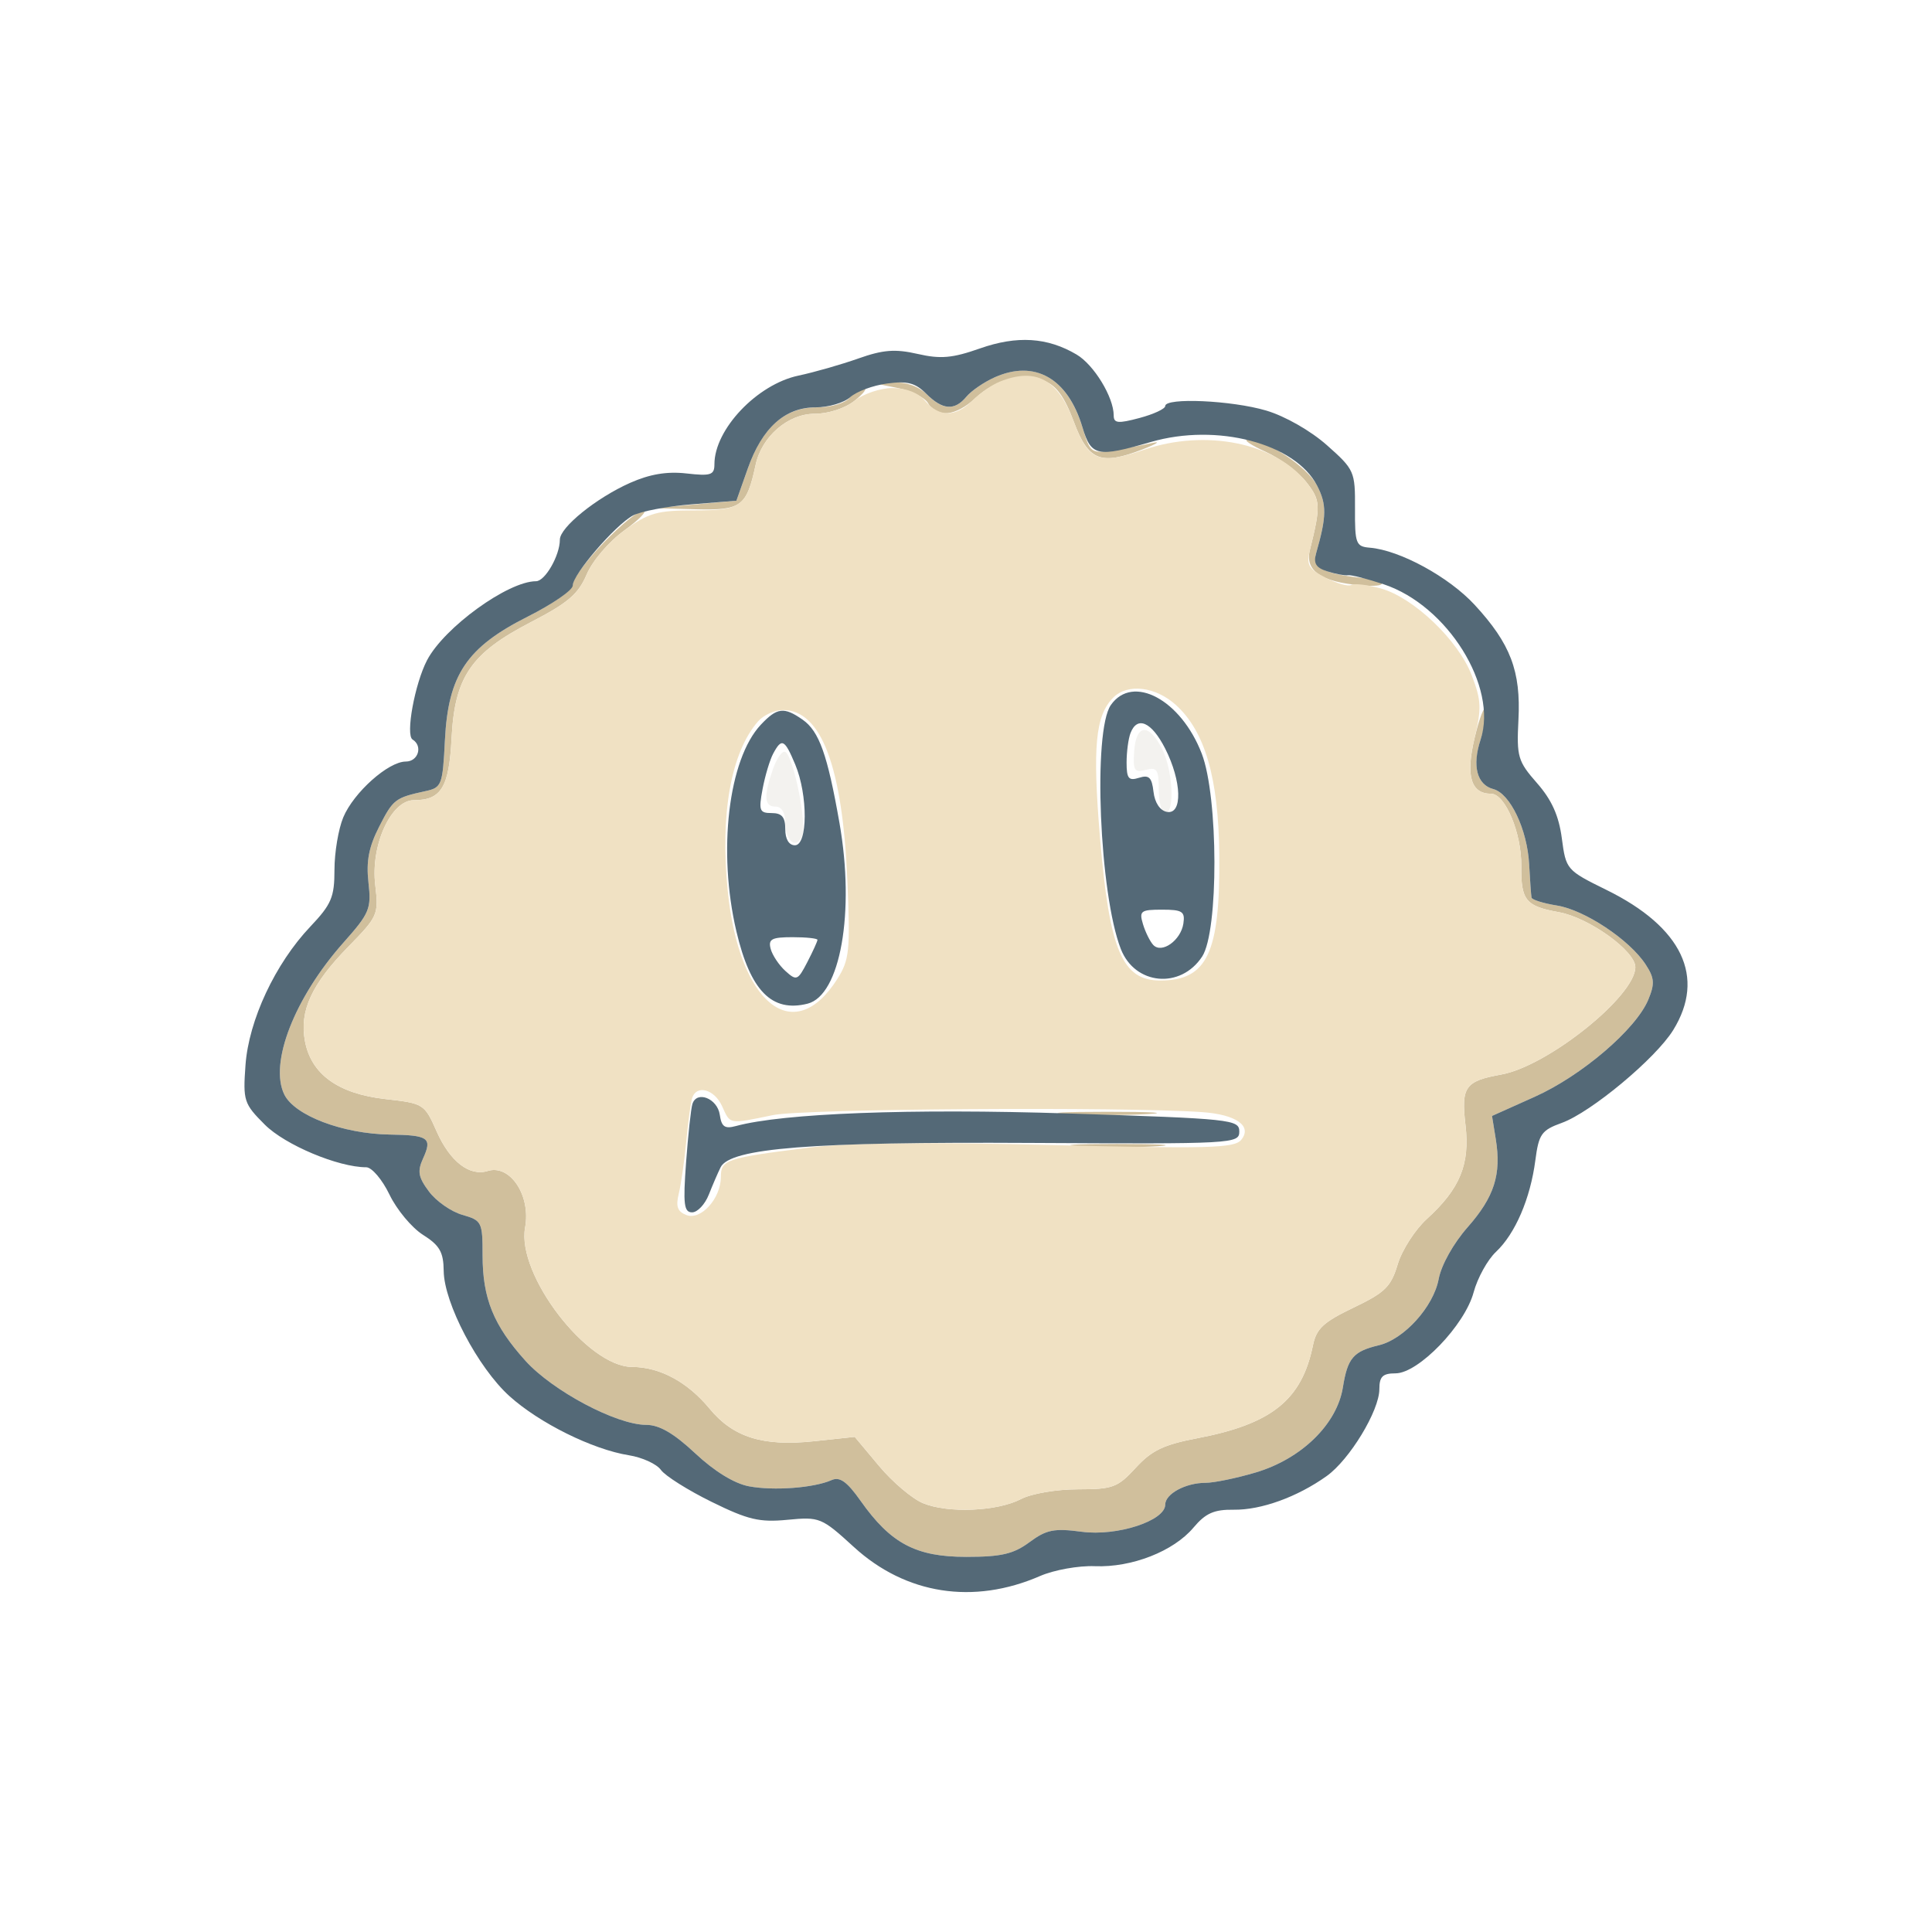
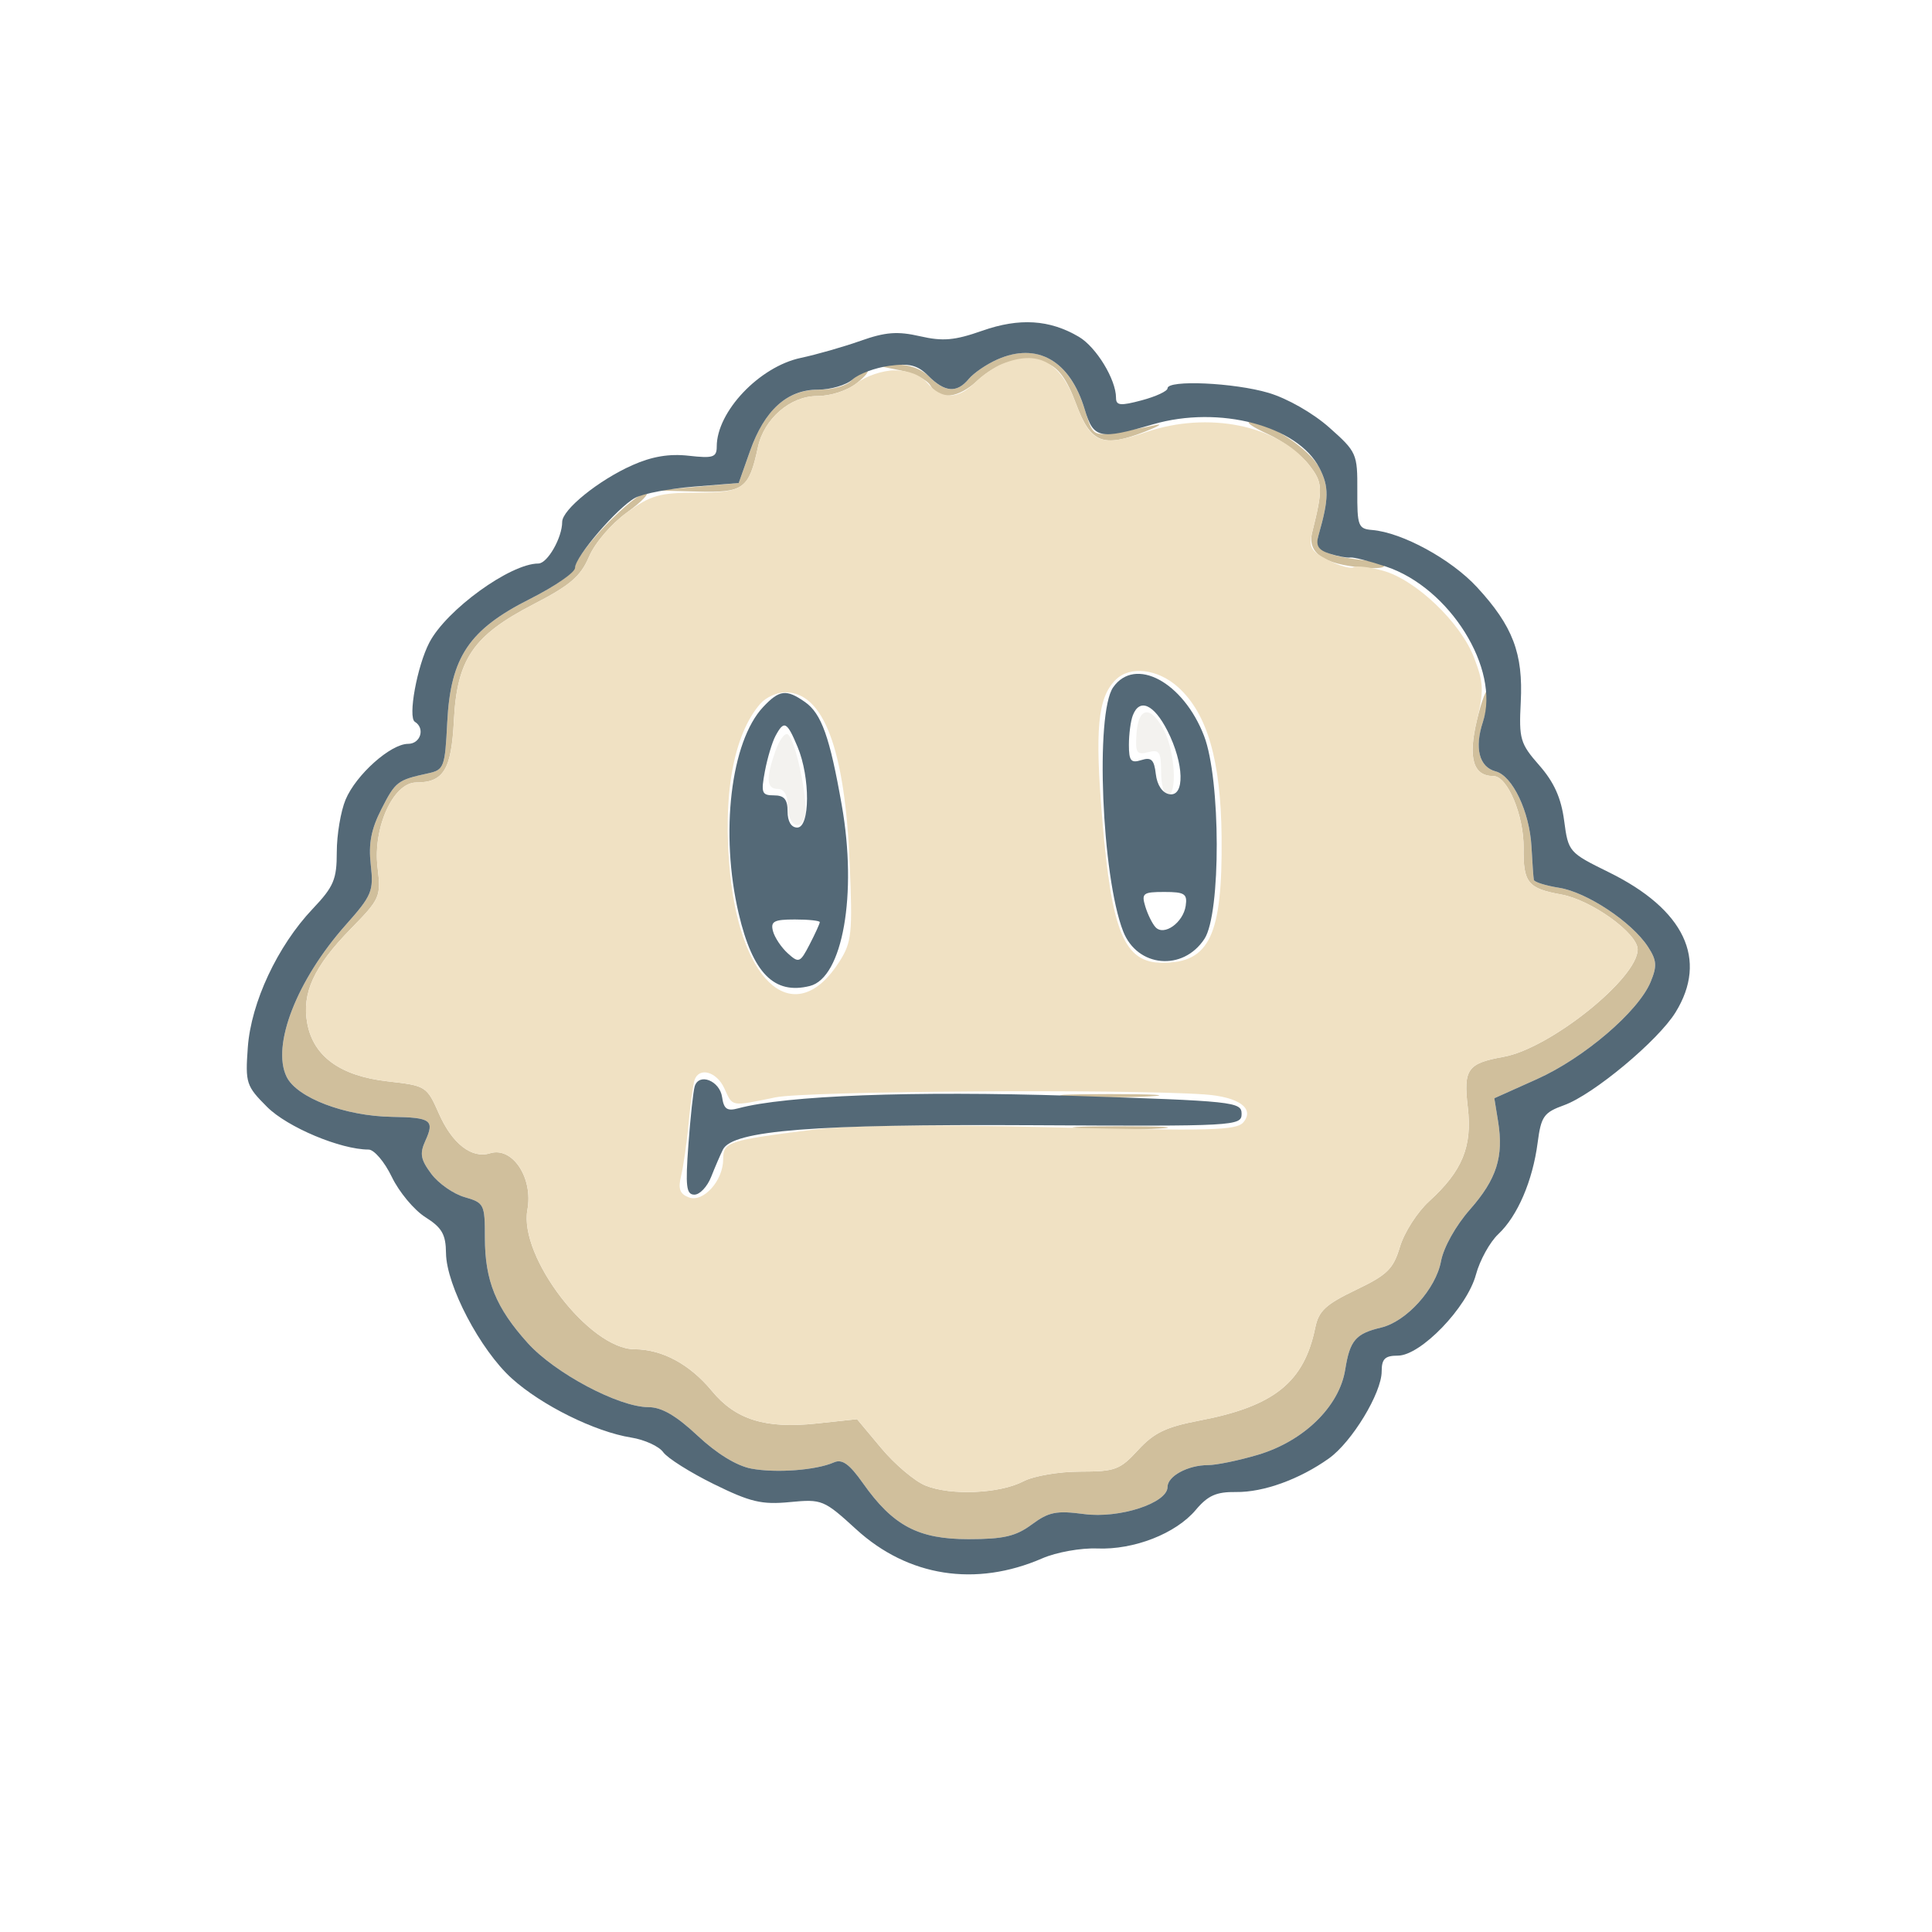
- <svg xmlns="http://www.w3.org/2000/svg" width="300" height="300" viewBox="0 0 300" version="1.1" id="svg4">
+ <svg xmlns="http://www.w3.org/2000/svg" width="300" height="300" viewBox="0 0 300 300" fill="none" version="1.1" id="svg4">
  <defs id="defs4" />
-   <g id="g4" transform="translate(-872.064,-809.7474)">
-     <path d="m 1026.5,868.347 c -1.651,0.741 -3.618,2.09 -4.373,3 -1.819,2.192 -3.694,2.086 -6.127,-0.347 -1.253,-1.253 -3.214,-1.957 -5.25,-1.885 -3.207,0.113 -3.198,0.125 0.634,0.864 2.137,0.413 4.297,1.486 4.8,2.385 1.312,2.345 4.301,2.018 7.343,-0.802 3.204,-2.969 7.253,-3.976 10.707,-2.663 1.856,0.706 3.136,2.474 4.555,6.291 2.27,6.107 4.173,6.876 10.711,4.328 2.2,-0.857 2.875,-1.301 1.5,-0.986 -1.375,0.315 -4.102,0.822 -6.06,1.126 -3.441,0.536 -3.6,0.421 -4.761,-3.455 -2.321,-7.745 -7.412,-10.669 -13.679,-7.856 M 1004,871.5 c -0.709,0.855 -2.889,1.5 -5.067,1.5 -5.008,0 -8.476,3.065 -10.75,9.5 l -1.767,5 -6.458,0.577 -6.458,0.578 6.581,0.172 c 7.107,0.187 7.924,-0.419 9.317,-6.905 0.943,-4.389 5.022,-7.922 9.147,-7.922 2.125,0 4.697,-0.832 6.182,-2 1.399,-1.1 2.087,-2 1.53,-2 -0.557,0 -1.572,0.675 -2.257,1.5 m 64.579,8.396 c 2.243,1.019 5.091,3.14 6.329,4.714 2.227,2.831 2.269,3.635 0.553,10.551 -0.793,3.196 1.744,4.952 7.907,5.475 4.394,0.372 4.338,-0.68 -0.063,-1.175 -5.815,-0.655 -7.505,-1.602 -6.862,-3.849 1.627,-5.68 1.65,-7.531 0.134,-10.464 -1.521,-2.94 -7.931,-7.175 -10.787,-7.126 -0.71,0.012 0.545,0.856 2.789,1.874 m -102.763,14.101 c -2.649,2.748 -4.816,5.667 -4.816,6.487 0,0.843 -3.037,3.02 -6.991,5.012 -9.487,4.777 -12.346,9.04 -12.857,19.172 -0.354,7.007 -0.494,7.376 -3.012,7.924 -4.724,1.029 -5.023,1.259 -7.205,5.535 -1.601,3.138 -2.027,5.362 -1.658,8.642 0.463,4.103 0.186,4.769 -3.882,9.349 -7.594,8.551 -11.559,18.722 -9.189,23.577 1.595,3.268 9.085,6.116 16.377,6.227 6.043,0.093 6.631,0.514 5.176,3.707 -0.911,2 -0.749,2.908 0.919,5.142 1.114,1.492 3.442,3.119 5.174,3.615 3.029,0.869 3.148,1.106 3.148,6.291 0,6.688 1.704,10.88 6.653,16.369 4.222,4.682 14.145,9.952 18.743,9.953 2.046,10e-4 4.288,1.302 7.636,4.434 2.984,2.791 6.07,4.683 8.332,5.107 3.851,0.723 10.067,0.255 12.834,-0.965 1.274,-0.562 2.395,0.24 4.5,3.223 4.674,6.624 8.594,8.703 16.404,8.698 5.445,0 7.334,-0.442 9.825,-2.284 2.634,-1.947 3.818,-2.182 8.118,-1.612 5.487,0.728 12.955,-1.702 12.955,-4.217 0,-1.67 3.165,-3.383 6.253,-3.383 1.311,0 4.816,-0.722 7.788,-1.605 7.11,-2.111 12.633,-7.501 13.547,-13.222 0.729,-4.555 1.611,-5.587 5.585,-6.535 3.923,-0.936 8.482,-5.983 9.288,-10.284 0.408,-2.175 2.282,-5.528 4.494,-8.041 4.151,-4.715 5.262,-8.198 4.371,-13.693 l -0.583,-3.589 6.625,-2.972 c 7.299,-3.274 15.742,-10.496 17.645,-15.091 1.028,-2.482 0.959,-3.361 -0.43,-5.482 -2.509,-3.828 -9.461,-8.443 -13.755,-9.129 -2.105,-0.337 -3.883,-0.893 -3.95,-1.235 -0.068,-0.342 -0.233,-2.667 -0.368,-5.165 -0.292,-5.418 -2.949,-10.998 -5.563,-11.681 -2.579,-0.675 -3.315,-3.632 -1.939,-7.8 0.634,-1.922 0.981,-4.01 0.77,-4.642 -0.211,-0.632 -0.99,1.381 -1.732,4.474 -1.415,5.9 -0.596,8.692 2.551,8.692 2.193,0 4.753,6.126 4.692,11.224 -0.064,5.324 0.682,6.24 5.843,7.169 4.659,0.838 11.868,6.023 11.868,8.537 0,4.478 -13.6,15.368 -20.814,16.667 -5.623,1.013 -6.261,1.912 -5.564,7.845 0.716,6.095 -0.846,9.893 -5.995,14.579 -1.828,1.664 -3.866,4.834 -4.528,7.044 -1.046,3.489 -1.952,4.378 -6.862,6.732 -4.692,2.25 -5.767,3.251 -6.302,5.867 -1.731,8.463 -6.386,12.203 -17.935,14.407 -5.244,1.002 -7.093,1.887 -9.571,4.585 -2.818,3.069 -3.559,3.345 -9,3.35 -3.312,0 -7.198,0.668 -8.804,1.505 -3.704,1.932 -11.358,2.256 -15.246,0.646 -1.673,-0.693 -4.74,-3.292 -6.817,-5.777 l -3.775,-4.516 -6.305,0.675 c -7.912,0.847 -12.561,-0.598 -16.227,-5.046 -3.424,-4.154 -7.734,-6.479 -12.027,-6.487 -6.968,-0.013 -17.974,-14.347 -16.626,-21.651 0.918,-4.967 -2.325,-9.862 -5.814,-8.777 -2.814,0.876 -5.856,-1.477 -7.908,-6.117 -1.908,-4.313 -2.008,-4.376 -7.995,-5.054 -7.311,-0.827 -11.502,-3.847 -12.465,-8.984 -0.882,-4.699 1.017,-8.838 6.734,-14.676 4.6,-4.698 4.724,-4.983 4.176,-9.605 -0.73,-6.163 2.456,-13.142 5.999,-13.142 4.25,0 5.467,-1.996 5.856,-9.609 0.49,-9.561 2.989,-13.215 12.347,-18.055 5.728,-2.963 7.329,-4.334 8.638,-7.399 0.913,-2.136 3.449,-5.098 5.869,-6.85 2.343,-1.698 3.661,-3.087 2.927,-3.087 -0.733,0 -3.501,2.249 -6.15,4.997 m 71.934,88.743 c 3.438,0.196 9.063,0.196 12.5,0 3.438,-0.195 0.625,-0.355 -6.25,-0.355 -6.875,0 -9.687,0.16 -6.25,0.355 m 2.039,5.001 c 3.459,0.196 8.859,0.195 12,-0.003 3.141,-0.198 0.311,-0.358 -6.289,-0.356 -6.6,0.002 -9.17,0.164 -5.711,0.359" stroke="none" fill="#d0bf9c" fill-rule="evenodd" id="path1" />
-     <path d="m 1027.301,869.012 c -1.209,0.487 -3.122,1.809 -4.25,2.937 -2.592,2.592 -5.128,2.61 -7.319,0.051 -1.085,-1.267 -2.95,-2 -5.087,-2 -1.861,0 -4.516,0.897 -5.918,2 -1.485,1.168 -4.057,2 -6.182,2 -4.125,0 -8.204,3.533 -9.147,7.922 -1.385,6.448 -2.223,7.078 -9.417,7.078 -5.878,0 -7.193,0.371 -10.942,3.087 -2.42,1.752 -4.956,4.714 -5.869,6.85 -1.309,3.065 -2.91,4.436 -8.638,7.399 -9.358,4.84 -11.857,8.494 -12.347,18.055 -0.389,7.613 -1.606,9.609 -5.856,9.609 -3.543,0 -6.729,6.979 -5.999,13.142 0.548,4.622 0.424,4.907 -4.176,9.605 -5.717,5.838 -7.616,9.977 -6.734,14.676 0.963,5.137 5.154,8.157 12.465,8.984 5.987,0.678 6.087,0.741 7.995,5.054 2.052,4.64 5.094,6.993 7.908,6.117 3.489,-1.085 6.732,3.81 5.814,8.777 -1.348,7.304 9.658,21.638 16.626,21.651 4.293,0.01 8.603,2.333 12.027,6.487 3.666,4.448 8.315,5.893 16.227,5.046 l 6.305,-0.675 3.775,4.516 c 2.077,2.485 5.144,5.084 6.817,5.777 3.888,1.61 11.542,1.286 15.246,-0.646 1.606,-0.837 5.492,-1.501 8.804,-1.505 5.441,-0.01 6.182,-0.281 9,-3.35 2.478,-2.698 4.327,-3.583 9.571,-4.585 11.549,-2.204 16.204,-5.944 17.935,-14.407 0.535,-2.616 1.61,-3.617 6.302,-5.867 4.91,-2.354 5.816,-3.243 6.862,-6.732 0.662,-2.21 2.7,-5.38 4.528,-7.044 5.149,-4.686 6.711,-8.484 5.995,-14.579 -0.697,-5.933 -0.059,-6.832 5.564,-7.845 7.214,-1.299 20.814,-12.189 20.814,-16.667 0,-2.514 -7.209,-7.699 -11.868,-8.537 -5.161,-0.929 -5.907,-1.845 -5.843,-7.169 0.061,-5.098 -2.499,-11.224 -4.692,-11.224 -3.114,0 -3.967,-2.791 -2.598,-8.496 1.143,-4.763 1.094,-5.973 -0.401,-9.887 -2.083,-5.455 -9.038,-12.092 -14.149,-13.504 -2.069,-0.571 -4.128,-0.811 -4.576,-0.535 -0.448,0.277 -2.223,-0.225 -3.945,-1.115 -2.68,-1.386 -3.036,-2.005 -2.469,-4.291 1.718,-6.931 1.676,-7.73 -0.551,-10.562 -4.805,-6.108 -15.658,-8.278 -25.178,-5.034 -7.07,2.409 -8.648,1.776 -10.94,-4.386 -2.444,-6.574 -5.896,-8.43 -11.489,-6.178 m 17.638,49.049 c -2.786,2.786 -3.247,7.649 -2.065,21.774 1.463,17.483 3.438,22.165 9.347,22.165 7.309,0 9.319,-4.273 9.174,-19.5 -0.114,-11.909 -2.214,-19.175 -6.726,-23.274 -3.159,-2.87 -7.504,-3.391 -9.73,-1.165 m -55.156,3.689 c -4.212,4.83 -5.921,14.383 -4.714,26.356 1.766,17.526 10.245,24.338 17.007,13.664 1.885,-2.975 2.027,-4.352 1.568,-15.27 -0.742,-17.698 -4.06,-26.5 -9.989,-26.5 -1.29,0 -3.032,0.788 -3.872,1.75 m -10.243,58.5 c -0.218,0.688 -0.631,3.725 -0.917,6.75 -0.287,3.025 -0.81,6.674 -1.162,8.109 -0.486,1.98 -0.199,2.778 1.191,3.311 2.246,0.862 5.348,-2.573 5.348,-5.922 0,-2.661 0.797,-2.929 13.5,-4.528 6.107,-0.769 18.17,-0.907 37.527,-0.43 24.628,0.606 28.696,0.499 29.762,-0.786 1.779,-2.143 -0.749,-3.946 -6.052,-4.316 -12.406,-0.864 -61.83,-0.525 -66.623,0.458 -6.986,1.432 -6.614,1.497 -7.932,-1.396 -1.198,-2.63 -3.967,-3.375 -4.642,-1.25" stroke="none" fill="#f0e1c3" fill-rule="evenodd" id="path2" />
-     <path d="m 1048.179,926.413 c -0.201,2.983 0.025,3.346 1.796,2.883 1.758,-0.459 2.025,-0.052 2.025,3.087 0,1.99 0.45,3.617 1,3.617 1.538,0 1.185,-6.741 -0.526,-10.05 -2.053,-3.971 -4.011,-3.76 -4.295,0.463 m -56.082,2.737 c -1.488,4.27 -1.379,5.85 0.403,5.85 0.924,0 1.5,0.938 1.5,2.441 0,2.961 1.77,4.323 2.647,2.037 0.723,-1.885 -1.356,-12.18 -2.617,-12.96 -0.46,-0.283 -1.329,0.901 -1.933,2.632" stroke="none" fill="#f3f2ef" fill-rule="evenodd" id="path3" />
-     <path d="m 1024.224,863.855 c -4.282,1.506 -6.104,1.666 -9.661,0.852 -3.497,-0.8 -5.363,-0.657 -9.224,0.709 -2.661,0.942 -6.843,2.137 -9.292,2.656 -6.427,1.362 -13.047,8.341 -13.047,13.756 0,1.682 -0.552,1.864 -4.35,1.436 -3.022,-0.341 -5.694,0.107 -8.75,1.465 -5.238,2.327 -10.9,6.905 -10.9,8.813 0,2.459 -2.292,6.458 -3.7,6.458 -4.356,0 -14.269,7.184 -16.922,12.264 -1.907,3.65 -3.365,11.626 -2.252,12.314 1.627,1.005 0.886,3.422 -1.049,3.422 -2.716,0 -8.097,4.804 -9.713,8.671 -0.75,1.796 -1.364,5.456 -1.364,8.134 0,4.257 -0.472,5.367 -3.75,8.826 -5.454,5.756 -9.562,14.531 -10.066,21.505 -0.401,5.543 -0.255,5.993 3,9.248 3.147,3.147 11.404,6.616 15.749,6.616 0.863,0 2.489,1.913 3.613,4.25 1.124,2.337 3.468,5.15 5.21,6.25 2.578,1.628 3.174,2.667 3.205,5.59 0.054,4.999 5.316,15.024 10.205,19.441 4.63,4.183 12.918,8.288 18.549,9.188 2.082,0.333 4.32,1.357 4.975,2.276 0.654,0.919 4.191,3.149 7.86,4.955 5.672,2.792 7.437,3.21 11.804,2.79 4.991,-0.48 5.281,-0.36 10.302,4.228 8.058,7.365 18.563,9.001 28.907,4.503 2.17,-0.944 5.988,-1.629 8.506,-1.527 5.728,0.232 12.217,-2.307 15.319,-5.993 1.881,-2.236 3.192,-2.818 6.254,-2.775 4.25,0.058 9.855,-1.97 14.412,-5.215 3.576,-2.546 8.196,-10.163 8.196,-13.512 0,-1.947 0.514,-2.449 2.507,-2.449 3.557,0 10.752,-7.462 12.131,-12.582 0.599,-2.227 2.162,-5.056 3.474,-6.288 2.982,-2.802 5.332,-8.261 6.107,-14.191 0.537,-4.101 0.951,-4.689 4.11,-5.831 4.538,-1.641 14.574,-10.001 17.299,-14.411 5.08,-8.219 1.39,-15.978 -10.345,-21.755 -6.227,-3.066 -6.304,-3.154 -6.95,-8.026 -0.467,-3.52 -1.567,-5.967 -3.854,-8.571 -2.972,-3.386 -3.177,-4.085 -2.882,-9.83 0.389,-7.556 -1.229,-11.805 -6.794,-17.841 -4.002,-4.342 -11.618,-8.495 -16.287,-8.881 -2.159,-0.179 -2.327,-0.626 -2.298,-6.105 0.031,-5.739 -0.096,-6.026 -4.346,-9.799 -2.529,-2.246 -6.512,-4.521 -9.431,-5.388 -5.337,-1.585 -15.691,-2.052 -15.691,-0.708 0,0.437 -1.8,1.274 -4,1.861 -3.328,0.889 -4,0.823 -4,-0.392 0,-2.837 -3.067,-7.87 -5.766,-9.464 -4.537,-2.679 -9.233,-2.974 -15.01,-0.943 m 2.276,4.492 c -1.651,0.741 -3.618,2.09 -4.373,3 -1.842,2.219 -3.699,2.081 -6.243,-0.463 -1.685,-1.685 -2.924,-2.008 -6.078,-1.585 -2.179,0.292 -4.749,1.245 -5.712,2.116 -0.963,0.872 -3.378,1.585 -5.367,1.585 -4.786,0 -8.308,3.173 -10.546,9.5 l -1.768,5 -6.957,0.561 c -3.826,0.309 -7.929,1.091 -9.118,1.738 -2.766,1.506 -9.338,9.154 -9.338,10.868 0,0.72 -3.146,2.892 -6.991,4.829 -9.487,4.777 -12.346,9.04 -12.857,19.172 -0.354,7.007 -0.494,7.376 -3.012,7.924 -4.724,1.029 -5.023,1.259 -7.205,5.535 -1.601,3.138 -2.027,5.362 -1.658,8.642 0.463,4.103 0.186,4.769 -3.882,9.349 -7.594,8.551 -11.559,18.722 -9.189,23.577 1.595,3.268 9.085,6.116 16.377,6.227 6.043,0.093 6.631,0.514 5.176,3.707 -0.911,2 -0.749,2.908 0.919,5.142 1.114,1.492 3.442,3.119 5.174,3.615 3.029,0.869 3.148,1.106 3.148,6.291 0,6.688 1.704,10.88 6.653,16.369 4.222,4.682 14.145,9.952 18.743,9.953 2.046,10e-4 4.288,1.302 7.636,4.434 2.984,2.791 6.07,4.683 8.332,5.107 3.851,0.723 10.067,0.255 12.834,-0.965 1.274,-0.562 2.395,0.24 4.5,3.223 4.674,6.624 8.594,8.703 16.404,8.698 5.445,0 7.334,-0.442 9.825,-2.284 2.634,-1.947 3.818,-2.182 8.118,-1.612 5.487,0.728 12.955,-1.702 12.955,-4.217 0,-1.67 3.165,-3.383 6.253,-3.383 1.311,0 4.816,-0.722 7.788,-1.605 7.11,-2.111 12.633,-7.501 13.547,-13.222 0.729,-4.555 1.611,-5.587 5.585,-6.535 3.923,-0.936 8.482,-5.983 9.288,-10.284 0.408,-2.175 2.282,-5.528 4.494,-8.041 4.151,-4.715 5.262,-8.198 4.371,-13.693 l -0.583,-3.589 6.625,-2.972 c 7.299,-3.274 15.742,-10.496 17.645,-15.091 1.028,-2.482 0.959,-3.361 -0.43,-5.482 -2.509,-3.828 -9.461,-8.443 -13.755,-9.129 -2.105,-0.337 -3.883,-0.893 -3.95,-1.235 -0.068,-0.342 -0.233,-2.667 -0.368,-5.165 -0.292,-5.418 -2.949,-10.998 -5.563,-11.681 -2.558,-0.669 -3.317,-3.624 -1.975,-7.691 2.709,-8.21 -5.159,-20.826 -15.035,-24.106 -2.583,-0.858 -5.087,-1.493 -5.566,-1.411 -0.479,0.082 -1.92,-0.187 -3.202,-0.598 -1.782,-0.57 -2.188,-1.243 -1.726,-2.858 1.627,-5.68 1.65,-7.531 0.134,-10.464 -3.391,-6.557 -15.559,-9.749 -25.806,-6.77 -8.343,2.426 -9.273,2.226 -10.624,-2.281 -2.288,-7.637 -7.414,-10.548 -13.647,-7.75 m 18.057,50.876 c -2.818,4.022 -1.779,29.372 1.552,37.893 2.192,5.607 9.292,6.258 12.628,1.157 2.568,-3.925 2.526,-24.769 -0.063,-31.495 -3.231,-8.393 -10.722,-12.403 -14.117,-7.555 m -54.349,3.055 c -5.041,5.367 -6.728,19.63 -3.795,32.096 2.174,9.239 5.499,12.618 11.047,11.225 5.094,-1.278 7.385,-14.237 4.959,-28.049 -1.868,-10.637 -3.156,-14.253 -5.718,-16.047 -2.898,-2.03 -3.979,-1.901 -6.493,0.775 m 57.399,1.304 c -0.334,0.87 -0.607,2.925 -0.607,4.567 0,2.494 0.318,2.885 1.929,2.373 1.551,-0.492 1.992,-0.066 2.25,2.175 0.195,1.694 1.007,2.916 2.071,3.118 2.473,0.469 2.33,-4.758 -0.27,-9.855 -2.1,-4.116 -4.328,-5.102 -5.373,-2.378 m -55.483,3.186 c -0.521,0.973 -1.262,3.448 -1.647,5.5 -0.628,3.352 -0.485,3.732 1.412,3.732 1.585,0 2.111,0.623 2.111,2.5 0,1.556 0.567,2.5 1.5,2.5 2,0 2.032,-7.791 0.051,-12.532 -1.65,-3.95 -2.103,-4.174 -3.427,-1.7 m 57.421,26.482 c 0.374,1.237 1.092,2.69 1.595,3.228 1.317,1.406 4.29,-0.71 4.68,-3.33 0.277,-1.862 -0.165,-2.148 -3.318,-2.148 -3.306,0 -3.575,0.204 -2.957,2.25 m -57.816,3.822 c 0.259,0.989 1.293,2.543 2.299,3.453 1.722,1.559 1.919,1.479 3.4,-1.386 0.865,-1.672 1.572,-3.226 1.572,-3.453 0,-0.227 -1.742,-0.413 -3.871,-0.413 -3.234,0 -3.793,0.296 -3.4,1.799 m -12.148,24.104 c -0.227,0.728 -0.67,4.811 -0.984,9.074 -0.479,6.495 -0.327,7.75 0.937,7.75 0.83,0 1.997,-1.237 2.594,-2.75 0.597,-1.513 1.422,-3.425 1.834,-4.25 1.485,-2.979 14.069,-3.969 48.038,-3.78 31.618,0.175 32.5,0.127 32.5,-1.77 0,-1.863 -1.184,-1.988 -26.5,-2.802 -24.561,-0.79 -44.356,-0.042 -51.668,1.951 -1.724,0.47 -2.236,0.113 -2.5,-1.744 -0.362,-2.544 -3.584,-3.817 -4.251,-1.679" stroke="none" fill="#546977" fill-rule="evenodd" id="path4" />
+   <g id="g4" transform="translate(38.29513,49.50346)">
+     <path fill-rule="evenodd" clip-rule="evenodd" d="m 116.5,6.347 c -1.651,0.741 -3.618,2.09 -4.373,3 -1.819,2.192 -3.694,2.086 -6.127,-0.347 -1.253,-1.253 -3.214,-1.957 -5.25,-1.885 -3.207,0.113 -3.198,0.125 0.634,0.864 2.137,0.413 4.297,1.486 4.8,2.385 1.312,2.345 4.301,2.018 7.343,-0.802 3.204,-2.969 7.253,-3.976 10.707,-2.663 1.856,0.706 3.136,2.474 4.555,6.291 2.27,6.107 4.173,6.876 10.711,4.328 2.2,-0.857 2.875,-1.301 1.5,-0.986 -1.375,0.315 -4.102,0.822 -6.06,1.126 -3.441,0.536 -3.6,0.421 -4.761,-3.455 C 127.858,6.458 122.767,3.534 116.5,6.347 Z M 94,9.5 c -0.709,0.855 -2.889,1.5 -5.067,1.5 -5.008,0 -8.476,3.065 -10.75,9.5 l -1.767,5 -6.458,0.577 -6.458,0.578 6.581,0.172 c 7.107,0.187 7.924,-0.419 9.317,-6.905 0.943,-4.389 5.022,-7.922 9.147,-7.922 2.125,0 4.697,-0.832 6.182,-2 1.399,-1.1 2.087,-2 1.53,-2 -0.557,0 -1.572,0.675 -2.257,1.5 z m 64.579,8.396 c 2.243,1.019 5.091,3.14 6.329,4.714 2.227,2.831 2.269,3.635 0.553,10.551 -0.793,3.196 1.744,4.952 7.907,5.475 4.394,0.372 4.338,-0.68 -0.063,-1.175 -5.815,-0.655 -7.505,-1.602 -6.862,-3.849 1.627,-5.68 1.65,-7.531 0.134,-10.464 -1.521,-2.94 -7.931,-7.175 -10.787,-7.126 -0.71,0.012 0.545,0.856 2.789,1.874 z M 55.816,31.997 c -2.649,2.748 -4.816,5.667 -4.816,6.487 0,0.843 -3.037,3.02 -6.991,5.012 -9.487,4.777 -12.346,9.04 -12.857,19.172 -0.354,7.007 -0.494,7.376 -3.012,7.924 -4.724,1.029 -5.023,1.259 -7.205,5.535 -1.601,3.138 -2.027,5.362 -1.658,8.642 0.463,4.103 0.186,4.769 -3.882,9.349 -7.594,8.551 -11.559,18.722 -9.189,23.577 1.595,3.268 9.085,6.116 16.377,6.227 6.043,0.093 6.631,0.514 5.176,3.707 -0.911,2 -0.749,2.908 0.919,5.142 1.114,1.492 3.442,3.119 5.174,3.615 3.029,0.869 3.148,1.106 3.148,6.291 0,6.688 1.704,10.88 6.653,16.369 4.222,4.682 14.145,9.952 18.743,9.953 2.046,0.001 4.288,1.302 7.636,4.434 2.984,2.791 6.07,4.683 8.332,5.107 3.851,0.723 10.067,0.255 12.834,-0.965 1.274,-0.562 2.395,0.24 4.5,3.223 4.674,6.624 8.594,8.703 16.404,8.698 5.445,-0.003 7.334,-0.442 9.825,-2.284 2.634,-1.947 3.818,-2.182 8.118,-1.612 5.487,0.728 12.955,-1.702 12.955,-4.217 0,-1.67 3.165,-3.383 6.253,-3.383 1.311,0 4.816,-0.722 7.788,-1.605 7.11,-2.111 12.633,-7.501 13.547,-13.222 0.729,-4.555 1.611,-5.587 5.585,-6.535 3.923,-0.936 8.482,-5.983 9.288,-10.284 0.408,-2.175 2.282,-5.528 4.494,-8.041 4.151,-4.715 5.262,-8.198 4.371,-13.693 l -0.583,-3.589 6.625,-2.972 c 7.299,-3.274 15.742,-10.496 17.645,-15.091 1.028,-2.482 0.959,-3.361 -0.43,-5.482 -2.509,-3.828 -9.461,-8.443 -13.755,-9.129 -2.105,-0.337 -3.883,-0.893 -3.95,-1.235 -0.068,-0.342 -0.233,-2.667 -0.368,-5.165 -0.292,-5.418 -2.949,-10.998 -5.563,-11.681 -2.579,-0.675 -3.315,-3.632 -1.939,-7.8 0.634,-1.922 0.981,-4.01 0.77,-4.642 -0.211,-0.632 -0.99,1.381 -1.732,4.474 -1.415,5.9 -0.596,8.692 2.551,8.692 2.193,0 4.753,6.126 4.692,11.224 -0.064,5.324 0.682,6.24 5.843,7.169 4.659,0.838 11.868,6.023 11.868,8.537 0,4.478 -13.6,15.368 -20.814,16.667 -5.623,1.013 -6.261,1.912 -5.564,7.845 0.716,6.095 -0.846,9.893 -5.995,14.579 -1.828,1.664 -3.866,4.834 -4.528,7.044 -1.046,3.489 -1.952,4.378 -6.862,6.732 -4.692,2.25 -5.767,3.251 -6.302,5.867 -1.731,8.463 -6.386,12.203 -17.935,14.407 -5.244,1.002 -7.093,1.887 -9.571,4.585 -2.818,3.069 -3.559,3.345 -9,3.35 -3.312,0.004 -7.198,0.668 -8.804,1.505 -3.704,1.932 -11.358,2.256 -15.246,0.646 -1.673,-0.693 -4.74,-3.292 -6.817,-5.777 l -3.775,-4.516 -6.305,0.675 c -7.912,0.847 -12.561,-0.598 -16.227,-5.046 -3.424,-4.154 -7.734,-6.479 -12.027,-6.487 -6.968,-0.013 -17.974,-14.347 -16.626,-21.651 0.918,-4.967 -2.325,-9.862 -5.814,-8.777 -2.814,0.876 -5.856,-1.477 -7.908,-6.117 -1.908,-4.313 -2.008,-4.376 -7.995,-5.054 -7.311,-0.827 -11.502,-3.847 -12.465,-8.984 -0.882,-4.699 1.017,-8.838 6.734,-14.676 4.6,-4.698 4.724,-4.983 4.176,-9.605 -0.73,-6.163 2.456,-13.142 5.999,-13.142 4.25,0 5.467,-1.996 5.856,-9.609 0.49,-9.561 2.989,-13.215 12.347,-18.055 5.728,-2.963 7.329,-4.334 8.638,-7.399 0.913,-2.136 3.449,-5.098 5.869,-6.85 2.343,-1.698 3.661,-3.087 2.927,-3.087 -0.733,0 -3.501,2.249 -6.15,4.997 z M 127.75,120.74 c 3.438,0.196 9.063,0.196 12.5,0 3.438,-0.195 0.625,-0.355 -6.25,-0.355 -6.875,0 -9.687,0.16 -6.25,0.355 z m 2.039,5.001 c 3.459,0.196 8.859,0.195 12,-0.003 3.141,-0.198 0.311,-0.358 -6.289,-0.356 -6.6,0.002 -9.17,0.164 -5.711,0.359 z" fill="#d0bf9c" id="path1" />
+     <path fill-rule="evenodd" clip-rule="evenodd" d="m 117.301,7.012 c -1.209,0.487 -3.122,1.809 -4.25,2.937 -2.592,2.592 -5.128,2.61 -7.319,0.051 -1.085,-1.267 -2.95,-2 -5.087,-2 -1.861,0 -4.516,0.897 -5.918,2 -1.485,1.168 -4.057,2 -6.182,2 -4.125,0 -8.204,3.533 -9.147,7.922 -1.385,6.448 -2.223,7.078 -9.417,7.078 -5.878,0 -7.193,0.371 -10.942,3.087 -2.42,1.752 -4.956,4.714 -5.869,6.85 -1.309,3.065 -2.91,4.436 -8.638,7.399 -9.358,4.84 -11.857,8.494 -12.347,18.055 -0.389,7.613 -1.606,9.609 -5.856,9.609 -3.543,0 -6.729,6.979 -5.999,13.142 0.548,4.622 0.424,4.907 -4.176,9.605 -5.717,5.838 -7.616,9.977 -6.734,14.676 0.963,5.137 5.154,8.157 12.465,8.984 5.987,0.678 6.087,0.741 7.995,5.054 2.052,4.64 5.094,6.993 7.908,6.117 3.489,-1.085 6.732,3.81 5.814,8.777 -1.348,7.304 9.658,21.638 16.626,21.651 4.293,0.008 8.603,2.333 12.027,6.487 3.666,4.448 8.315,5.893 16.227,5.046 l 6.305,-0.675 3.775,4.516 c 2.077,2.485 5.144,5.084 6.817,5.777 3.888,1.61 11.542,1.286 15.246,-0.646 1.606,-0.837 5.492,-1.501 8.804,-1.505 5.441,-0.005 6.182,-0.281 9,-3.35 2.478,-2.698 4.327,-3.583 9.571,-4.585 11.549,-2.204 16.204,-5.944 17.935,-14.407 0.535,-2.616 1.61,-3.617 6.302,-5.867 4.91,-2.354 5.816,-3.243 6.862,-6.732 0.662,-2.21 2.7,-5.38 4.528,-7.044 5.149,-4.686 6.711,-8.484 5.995,-14.579 -0.697,-5.933 -0.059,-6.832 5.564,-7.845 C 202.4,113.298 216,102.408 216,97.93 c 0,-2.514 -7.209,-7.699 -11.868,-8.537 -5.161,-0.929 -5.907,-1.845 -5.843,-7.169 0.061,-5.098 -2.499,-11.224 -4.692,-11.224 -3.114,0 -3.967,-2.791 -2.598,-8.496 1.143,-4.763 1.094,-5.973 -0.401,-9.887 -2.083,-5.455 -9.038,-12.092 -14.149,-13.504 -2.069,-0.571 -4.128,-0.811 -4.576,-0.535 -0.448,0.277 -2.223,-0.225 -3.945,-1.115 -2.68,-1.386 -3.036,-2.005 -2.469,-4.291 1.718,-6.931 1.676,-7.73 -0.551,-10.562 -4.805,-6.108 -15.658,-8.278 -25.178,-5.034 -7.07,2.409 -8.648,1.776 -10.94,-4.386 -2.444,-6.574 -5.896,-8.43 -11.489,-6.178 z m 17.638,49.049 c -2.786,2.786 -3.247,7.649 -2.065,21.774 1.463,17.483 3.438,22.165 9.347,22.165 7.309,0 9.319,-4.273 9.174,-19.5 -0.114,-11.909 -2.214,-19.175 -6.726,-23.274 -3.159,-2.87 -7.504,-3.391 -9.73,-1.165 z m -55.156,3.689 c -4.212,4.83 -5.921,14.383 -4.714,26.356 1.766,17.526 10.245,24.338 17.007,13.664 1.885,-2.975 2.027,-4.352 1.568,-15.27 -0.742,-17.698 -4.06,-26.5 -9.989,-26.5 -1.29,0 -3.032,0.788 -3.872,1.75 z M 69.54,118.25 c -0.218,0.688 -0.631,3.725 -0.917,6.75 -0.287,3.025 -0.81,6.674 -1.162,8.109 -0.486,1.98 -0.199,2.778 1.191,3.311 2.246,0.862 5.348,-2.573 5.348,-5.922 0,-2.661 0.797,-2.929 13.5,-4.528 6.107,-0.769 18.17,-0.907 37.527,-0.43 24.628,0.606 28.696,0.499 29.762,-0.786 1.779,-2.143 -0.749,-3.946 -6.052,-4.316 -12.406,-0.864 -61.83,-0.525 -66.623,0.458 -6.986,1.432 -6.614,1.497 -7.932,-1.396 -1.198,-2.63 -3.967,-3.375 -4.642,-1.25 z" fill="#f0e1c3" id="path2" />
+     <path fill-rule="evenodd" clip-rule="evenodd" d="m 138.179,64.413 c -0.201,2.983 0.025,3.346 1.796,2.883 1.758,-0.459 2.025,-0.052 2.025,3.087 0,1.99 0.45,3.617 1,3.617 1.538,0 1.185,-6.741 -0.526,-10.05 -2.053,-3.971 -4.011,-3.76 -4.295,0.463 z M 82.097,67.15 c -1.488,4.27 -1.379,5.85 0.403,5.85 0.924,0 1.5,0.938 1.5,2.441 0,2.961 1.77,4.323 2.647,2.037 0.723,-1.885 -1.356,-12.18 -2.617,-12.96 -0.46,-0.283 -1.329,0.901 -1.933,2.632 z" fill="#f3f2ef" id="path3" />
+     <path fill-rule="evenodd" clip-rule="evenodd" d="m 114.224,1.855 c -4.282,1.506 -6.104,1.666 -9.661,0.852 -3.497,-0.8 -5.363,-0.657 -9.224,0.709 -2.661,0.942 -6.843,2.137 -9.292,2.656 -6.427,1.362 -13.047,8.341 -13.047,13.756 0,1.682 -0.552,1.864 -4.35,1.436 -3.022,-0.341 -5.694,0.107 -8.75,1.465 -5.238,2.327 -10.9,6.905 -10.9,8.813 0,2.459 -2.292,6.458 -3.7,6.458 -4.356,0 -14.269,7.184 -16.922,12.264 -1.907,3.65 -3.365,11.626 -2.252,12.314 1.627,1.005 0.886,3.422 -1.049,3.422 -2.716,0 -8.097,4.804 -9.713,8.671 -0.75,1.796 -1.364,5.456 -1.364,8.134 0,4.257 -0.472,5.367 -3.75,8.826 -5.454,5.756 -9.562,14.531 -10.066,21.505 -0.401,5.543 -0.255,5.993 3,9.248 3.147,3.147 11.404,6.616 15.749,6.616 0.863,0 2.489,1.913 3.613,4.25 1.124,2.337 3.468,5.15 5.21,6.25 2.578,1.628 3.174,2.667 3.205,5.59 0.054,4.999 5.316,15.024 10.205,19.441 4.63,4.183 12.918,8.288 18.549,9.188 2.082,0.333 4.32,1.357 4.975,2.276 0.654,0.919 4.191,3.149 7.86,4.955 5.672,2.792 7.437,3.21 11.804,2.79 4.991,-0.48 5.281,-0.36 10.302,4.228 8.058,7.365 18.563,9.001 28.907,4.503 2.17,-0.944 5.988,-1.629 8.506,-1.527 5.728,0.232 12.217,-2.307 15.319,-5.993 1.881,-2.236 3.192,-2.818 6.254,-2.775 4.25,0.058 9.855,-1.97 14.412,-5.215 3.576,-2.546 8.196,-10.163 8.196,-13.512 0,-1.947 0.514,-2.449 2.507,-2.449 3.557,0 10.752,-7.462 12.131,-12.582 0.599,-2.227 2.162,-5.056 3.474,-6.288 2.982,-2.802 5.332,-8.261 6.107,-14.191 0.537,-4.101 0.951,-4.689 4.11,-5.831 4.538,-1.641 14.574,-10.001 17.299,-14.411 5.08,-8.219 1.39,-15.978 -10.345,-21.755 -6.227,-3.066 -6.304,-3.154 -6.95,-8.026 -0.467,-3.52 -1.567,-5.967 -3.854,-8.571 -2.972,-3.386 -3.177,-4.085 -2.882,-9.83 0.389,-7.556 -1.229,-11.805 -6.794,-17.841 -4.002,-4.342 -11.618,-8.495 -16.287,-8.881 -2.159,-0.179 -2.327,-0.626 -2.298,-6.105 0.031,-5.739 -0.096,-6.026 -4.346,-9.799 -2.529,-2.246 -6.512,-4.521 -9.431,-5.388 C 153.354,9.916 143,9.449 143,10.793 c 0,0.437 -1.8,1.274 -4,1.861 -3.328,0.889 -4,0.823 -4,-0.392 0,-2.837 -3.067,-7.87 -5.766,-9.464 -4.537,-2.679 -9.233,-2.974 -15.01,-0.943 z m 2.276,4.492 c -1.651,0.741 -3.618,2.09 -4.373,3 -1.842,2.219 -3.699,2.081 -6.243,-0.463 -1.685,-1.685 -2.924,-2.008 -6.078,-1.585 -2.179,0.292 -4.749,1.245 -5.712,2.116 -0.963,0.872 -3.378,1.585 -5.367,1.585 -4.786,0 -8.308,3.173 -10.546,9.5 l -1.768,5 -6.957,0.561 c -3.826,0.309 -7.929,1.091 -9.118,1.738 -2.766,1.506 -9.338,9.154 -9.338,10.868 0,0.72 -3.146,2.892 -6.991,4.829 -9.487,4.777 -12.346,9.04 -12.857,19.172 -0.354,7.007 -0.494,7.376 -3.012,7.924 -4.724,1.029 -5.023,1.259 -7.205,5.535 -1.601,3.138 -2.027,5.362 -1.658,8.642 0.463,4.103 0.186,4.769 -3.882,9.349 -7.594,8.551 -11.559,18.722 -9.189,23.577 1.595,3.268 9.085,6.116 16.377,6.227 6.043,0.093 6.631,0.514 5.176,3.707 -0.911,2 -0.749,2.908 0.919,5.142 1.114,1.492 3.442,3.119 5.174,3.615 3.029,0.869 3.148,1.106 3.148,6.291 0,6.688 1.704,10.88 6.653,16.369 4.222,4.682 14.145,9.952 18.743,9.953 2.046,0.001 4.288,1.302 7.636,4.434 2.984,2.791 6.07,4.683 8.332,5.107 3.851,0.723 10.067,0.255 12.834,-0.965 1.274,-0.562 2.395,0.24 4.5,3.223 4.674,6.624 8.594,8.703 16.404,8.698 5.445,-0.003 7.334,-0.442 9.825,-2.284 2.634,-1.947 3.818,-2.182 8.118,-1.612 5.487,0.728 12.955,-1.702 12.955,-4.217 0,-1.67 3.165,-3.383 6.253,-3.383 1.311,0 4.816,-0.722 7.788,-1.605 7.11,-2.111 12.633,-7.501 13.547,-13.222 0.729,-4.555 1.611,-5.587 5.585,-6.535 3.923,-0.936 8.482,-5.983 9.288,-10.284 0.408,-2.175 2.282,-5.528 4.494,-8.041 4.151,-4.715 5.262,-8.198 4.371,-13.693 l -0.583,-3.589 6.625,-2.972 c 7.299,-3.274 15.742,-10.496 17.645,-15.091 1.028,-2.482 0.959,-3.361 -0.43,-5.482 -2.509,-3.828 -9.461,-8.443 -13.755,-9.129 -2.105,-0.337 -3.883,-0.893 -3.95,-1.235 -0.068,-0.342 -0.233,-2.667 -0.368,-5.165 -0.292,-5.418 -2.949,-10.998 -5.563,-11.681 -2.558,-0.669 -3.317,-3.624 -1.975,-7.691 2.709,-8.21 -5.159,-20.826 -15.035,-24.106 -2.583,-0.858 -5.087,-1.493 -5.566,-1.411 -0.479,0.082 -1.92,-0.187 -3.202,-0.598 -1.782,-0.57 -2.188,-1.243 -1.726,-2.858 1.627,-5.68 1.65,-7.531 0.134,-10.464 -3.391,-6.557 -15.559,-9.749 -25.806,-6.77 -8.343,2.426 -9.273,2.226 -10.624,-2.281 C 127.859,6.46 122.733,3.549 116.5,6.347 Z m 18.057,50.876 c -2.818,4.022 -1.779,29.372 1.552,37.893 2.192,5.607 9.292,6.258 12.628,1.157 2.568,-3.925 2.526,-24.769 -0.063,-31.495 -3.231,-8.393 -10.722,-12.403 -14.117,-7.555 z m -54.349,3.055 c -5.041,5.367 -6.728,19.63 -3.795,32.096 2.174,9.239 5.499,12.618 11.047,11.225 5.094,-1.278 7.385,-14.237 4.959,-28.049 -1.868,-10.637 -3.156,-14.253 -5.718,-16.047 -2.898,-2.03 -3.979,-1.901 -6.493,0.775 z m 57.399,1.304 c -0.334,0.87 -0.607,2.925 -0.607,4.567 0,2.494 0.318,2.885 1.929,2.373 1.551,-0.492 1.992,-0.066 2.25,2.175 0.195,1.694 1.007,2.916 2.071,3.118 2.473,0.469 2.33,-4.758 -0.27,-9.855 -2.1,-4.116 -4.328,-5.102 -5.373,-2.378 z m -55.483,3.186 c -0.521,0.973 -1.262,3.448 -1.647,5.5 -0.628,3.352 -0.485,3.732 1.412,3.732 1.585,0 2.111,0.623 2.111,2.5 0,1.556 0.567,2.5 1.5,2.5 2,0 2.032,-7.791 0.051,-12.532 -1.65,-3.95 -2.103,-4.174 -3.427,-1.7 z m 57.421,26.482 c 0.374,1.237 1.092,2.69 1.595,3.228 1.317,1.406 4.29,-0.71 4.68,-3.33 0.277,-1.862 -0.165,-2.148 -3.318,-2.148 -3.306,0 -3.575,0.204 -2.957,2.25 z m -57.816,3.822 c 0.259,0.989 1.293,2.543 2.299,3.453 1.722,1.559 1.919,1.479 3.4,-1.386 0.865,-1.672 1.572,-3.226 1.572,-3.453 0,-0.227 -1.742,-0.413 -3.871,-0.413 -3.234,0 -3.793,0.296 -3.4,1.799 z m -12.148,24.104 c -0.227,0.728 -0.67,4.811 -0.984,9.074 -0.479,6.495 -0.327,7.75 0.937,7.75 0.83,0 1.997,-1.237 2.594,-2.75 0.597,-1.513 1.422,-3.425 1.834,-4.25 1.485,-2.979 14.069,-3.969 48.038,-3.78 31.618,0.175 32.5,0.127 32.5,-1.77 0,-1.863 -1.184,-1.988 -26.5,-2.802 -24.561,-0.79 -44.356,-0.042 -51.668,1.951 -1.724,0.47 -2.236,0.113 -2.5,-1.744 -0.362,-2.544 -3.584,-3.817 -4.251,-1.679 z" fill="#546977" id="path4" />
  </g>
</svg>
